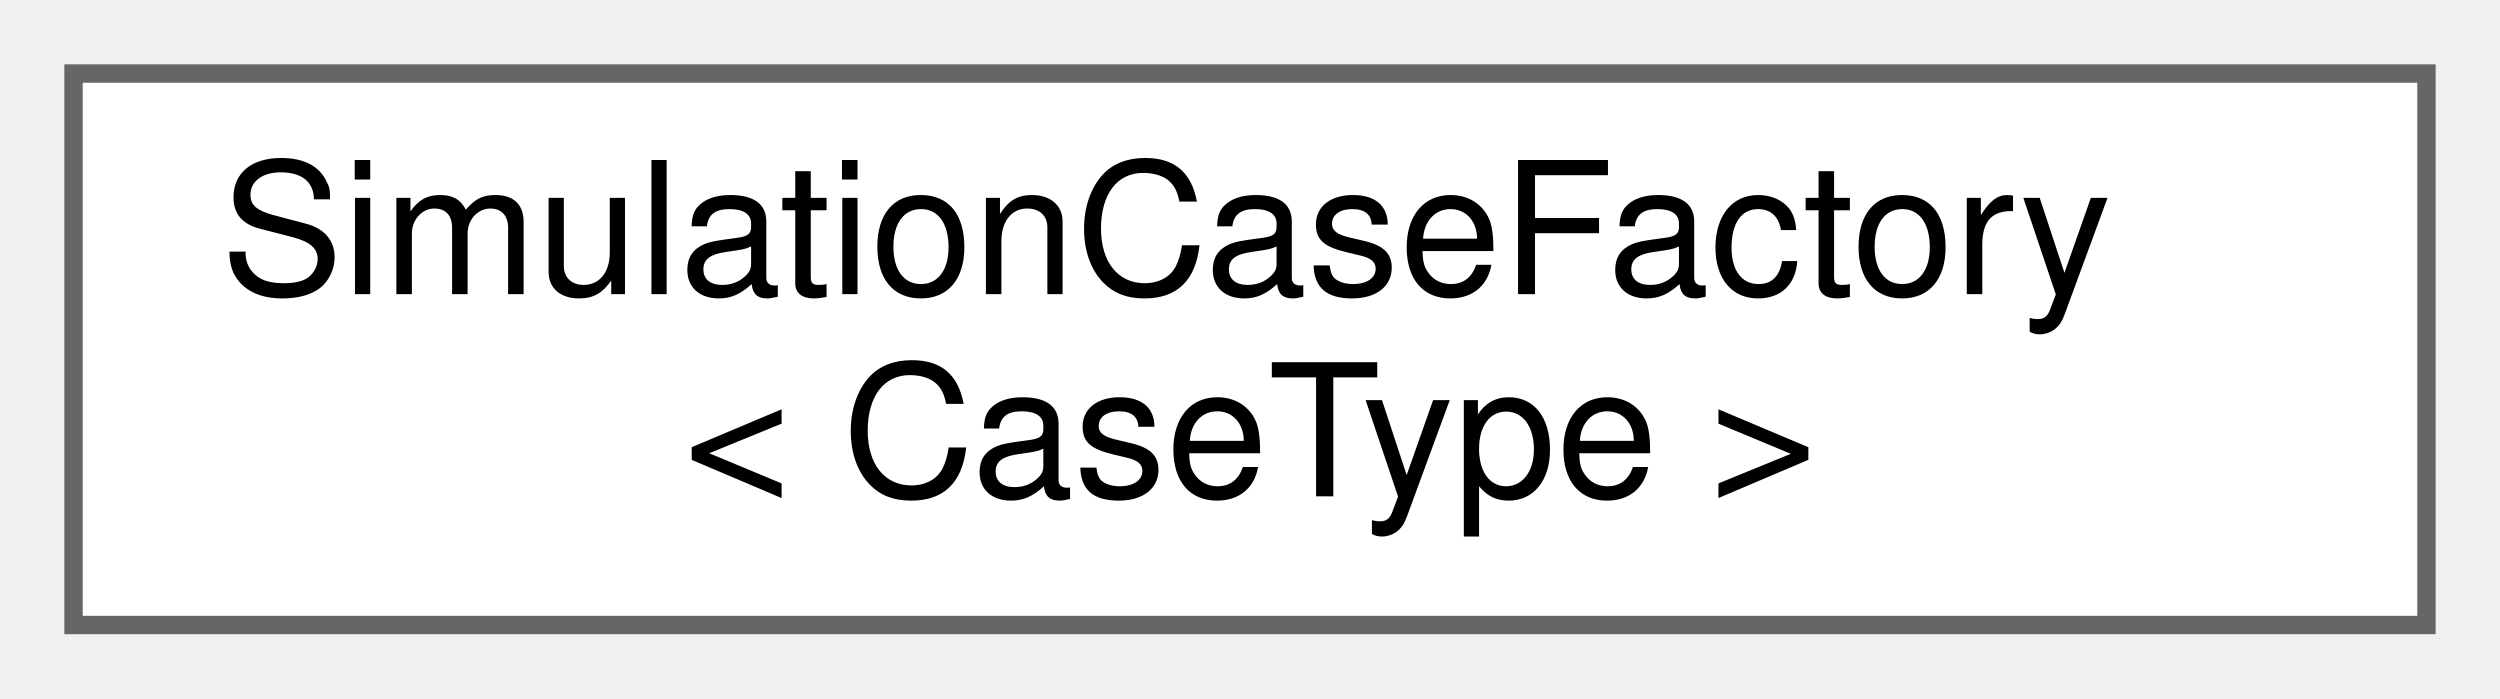
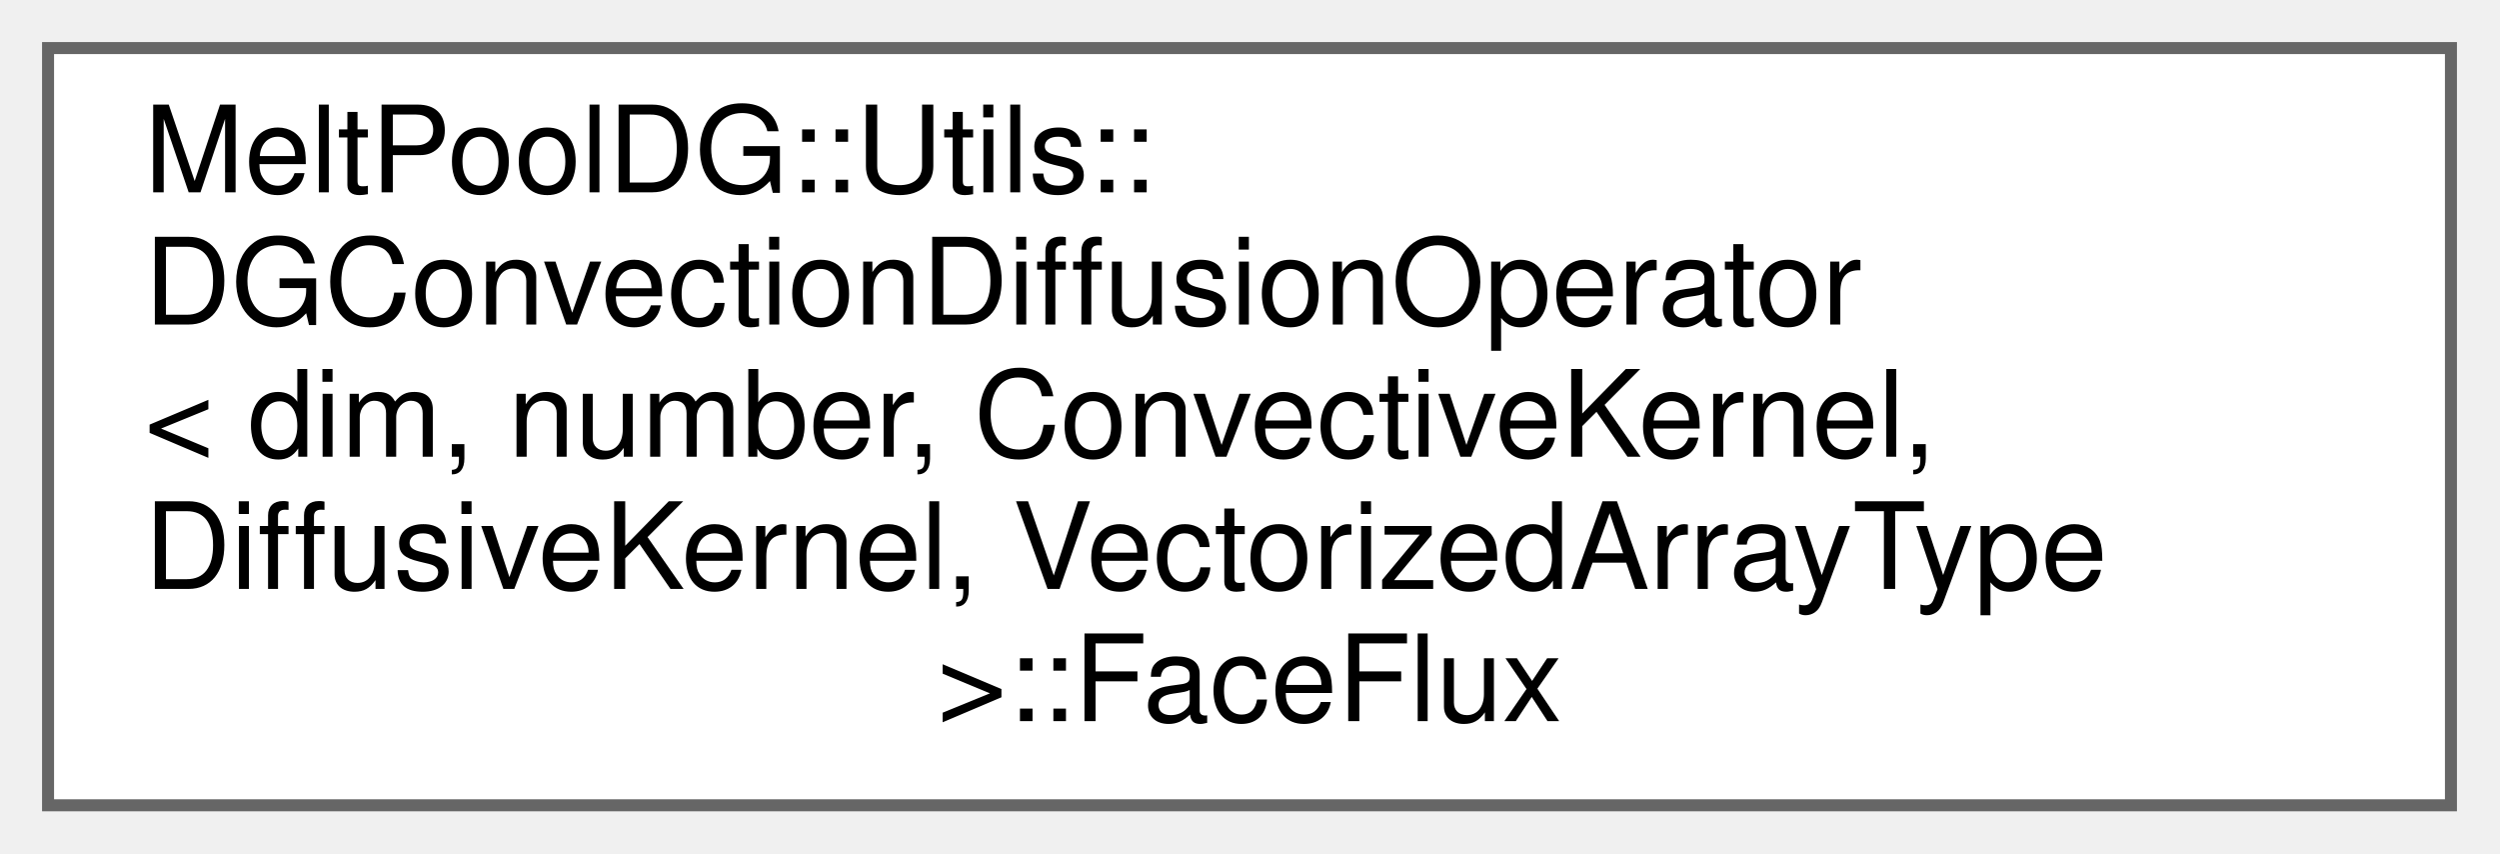
- <svg xmlns="http://www.w3.org/2000/svg" xmlns:xlink="http://www.w3.org/1999/xlink" width="136pt" height="38pt" viewBox="0.00 0.00 136.00 38.00">
-   <g id="graph0" class="graph" transform="scale(1 1) rotate(0) translate(4 34)">
+ <svg xmlns="http://www.w3.org/2000/svg" xmlns:xlink="http://www.w3.org/1999/xlink" width="208pt" height="71pt" viewBox="0.00 0.00 208.00 71.00">
+   <g id="graph0" class="graph" transform="scale(1 1) rotate(0) translate(4 67)">
    <g id="Node000000" class="node">
      <g id="a_Node000000">
-         <a xlink:href="classSimulationCaseFactory.html" target="_top" xlink:title="Factory class for registering and creating simulation cases.">
-           <polygon fill="white" stroke="#666666" points="128,-30 0,-30 0,0 128,0 128,-30" />
-           <text text-anchor="start" x="8" y="-18" font-family="Helvetica,sans-Serif" font-size="10.00">SimulationCaseFactory</text>
-           <text text-anchor="middle" x="64" y="-7" font-family="Helvetica,sans-Serif" font-size="10.00">&lt; CaseType &gt;</text>
+         <a xlink:href="structMeltPoolDG_1_1Utils_1_1DGConvectionDiffusionOperator_1_1FaceFlux.html" target="_top" xlink:title=" ">
+           <polygon fill="white" stroke="#666666" points="200,-63 0,-63 0,0 200,0 200,-63" />
+           <text text-anchor="start" x="8" y="-51" font-family="Helvetica,sans-Serif" font-size="10.00">MeltPoolDG::Utils::</text>
+           <text text-anchor="start" x="8" y="-40" font-family="Helvetica,sans-Serif" font-size="10.00">DGConvectionDiffusionOperator</text>
+           <text text-anchor="start" x="8" y="-29" font-family="Helvetica,sans-Serif" font-size="10.00">&lt; dim, number, ConvectiveKernel,</text>
+           <text text-anchor="start" x="8" y="-18" font-family="Helvetica,sans-Serif" font-size="10.00"> DiffusiveKernel, VectorizedArrayType</text>
+           <text text-anchor="middle" x="100" y="-7" font-family="Helvetica,sans-Serif" font-size="10.00"> &gt;::FaceFlux</text>
        </a>
      </g>
    </g>
  </g>
</svg>
